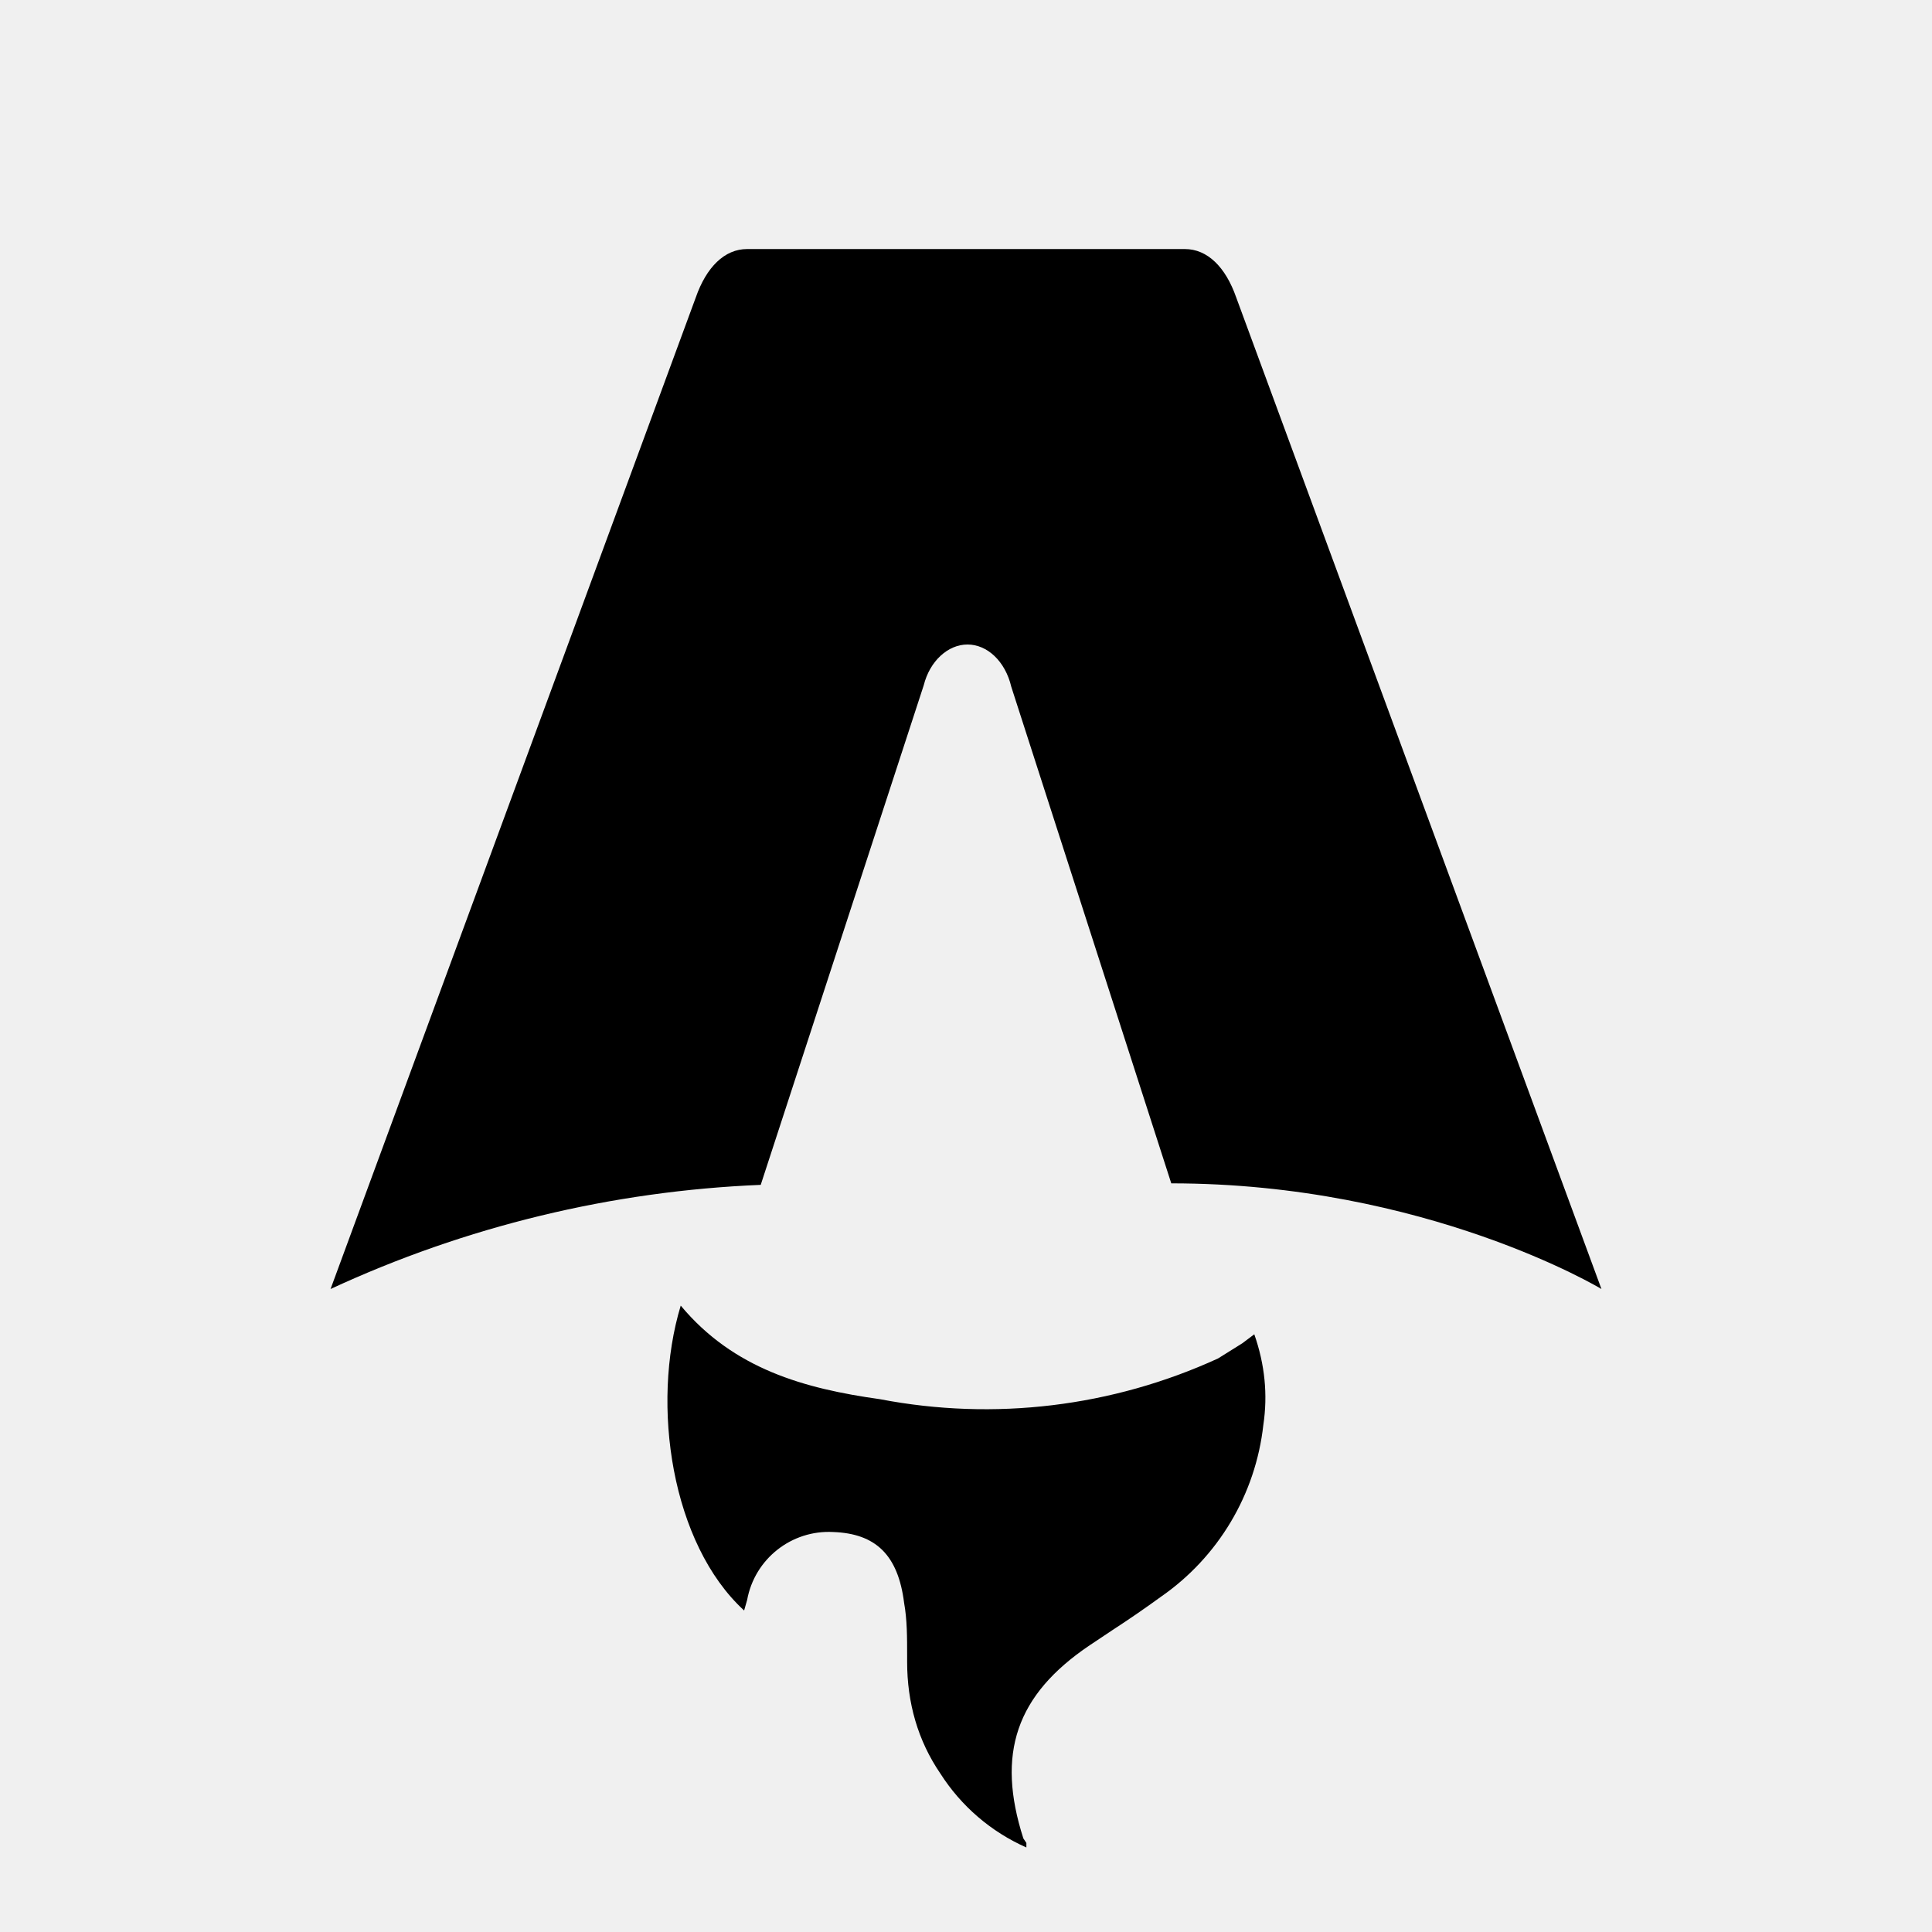
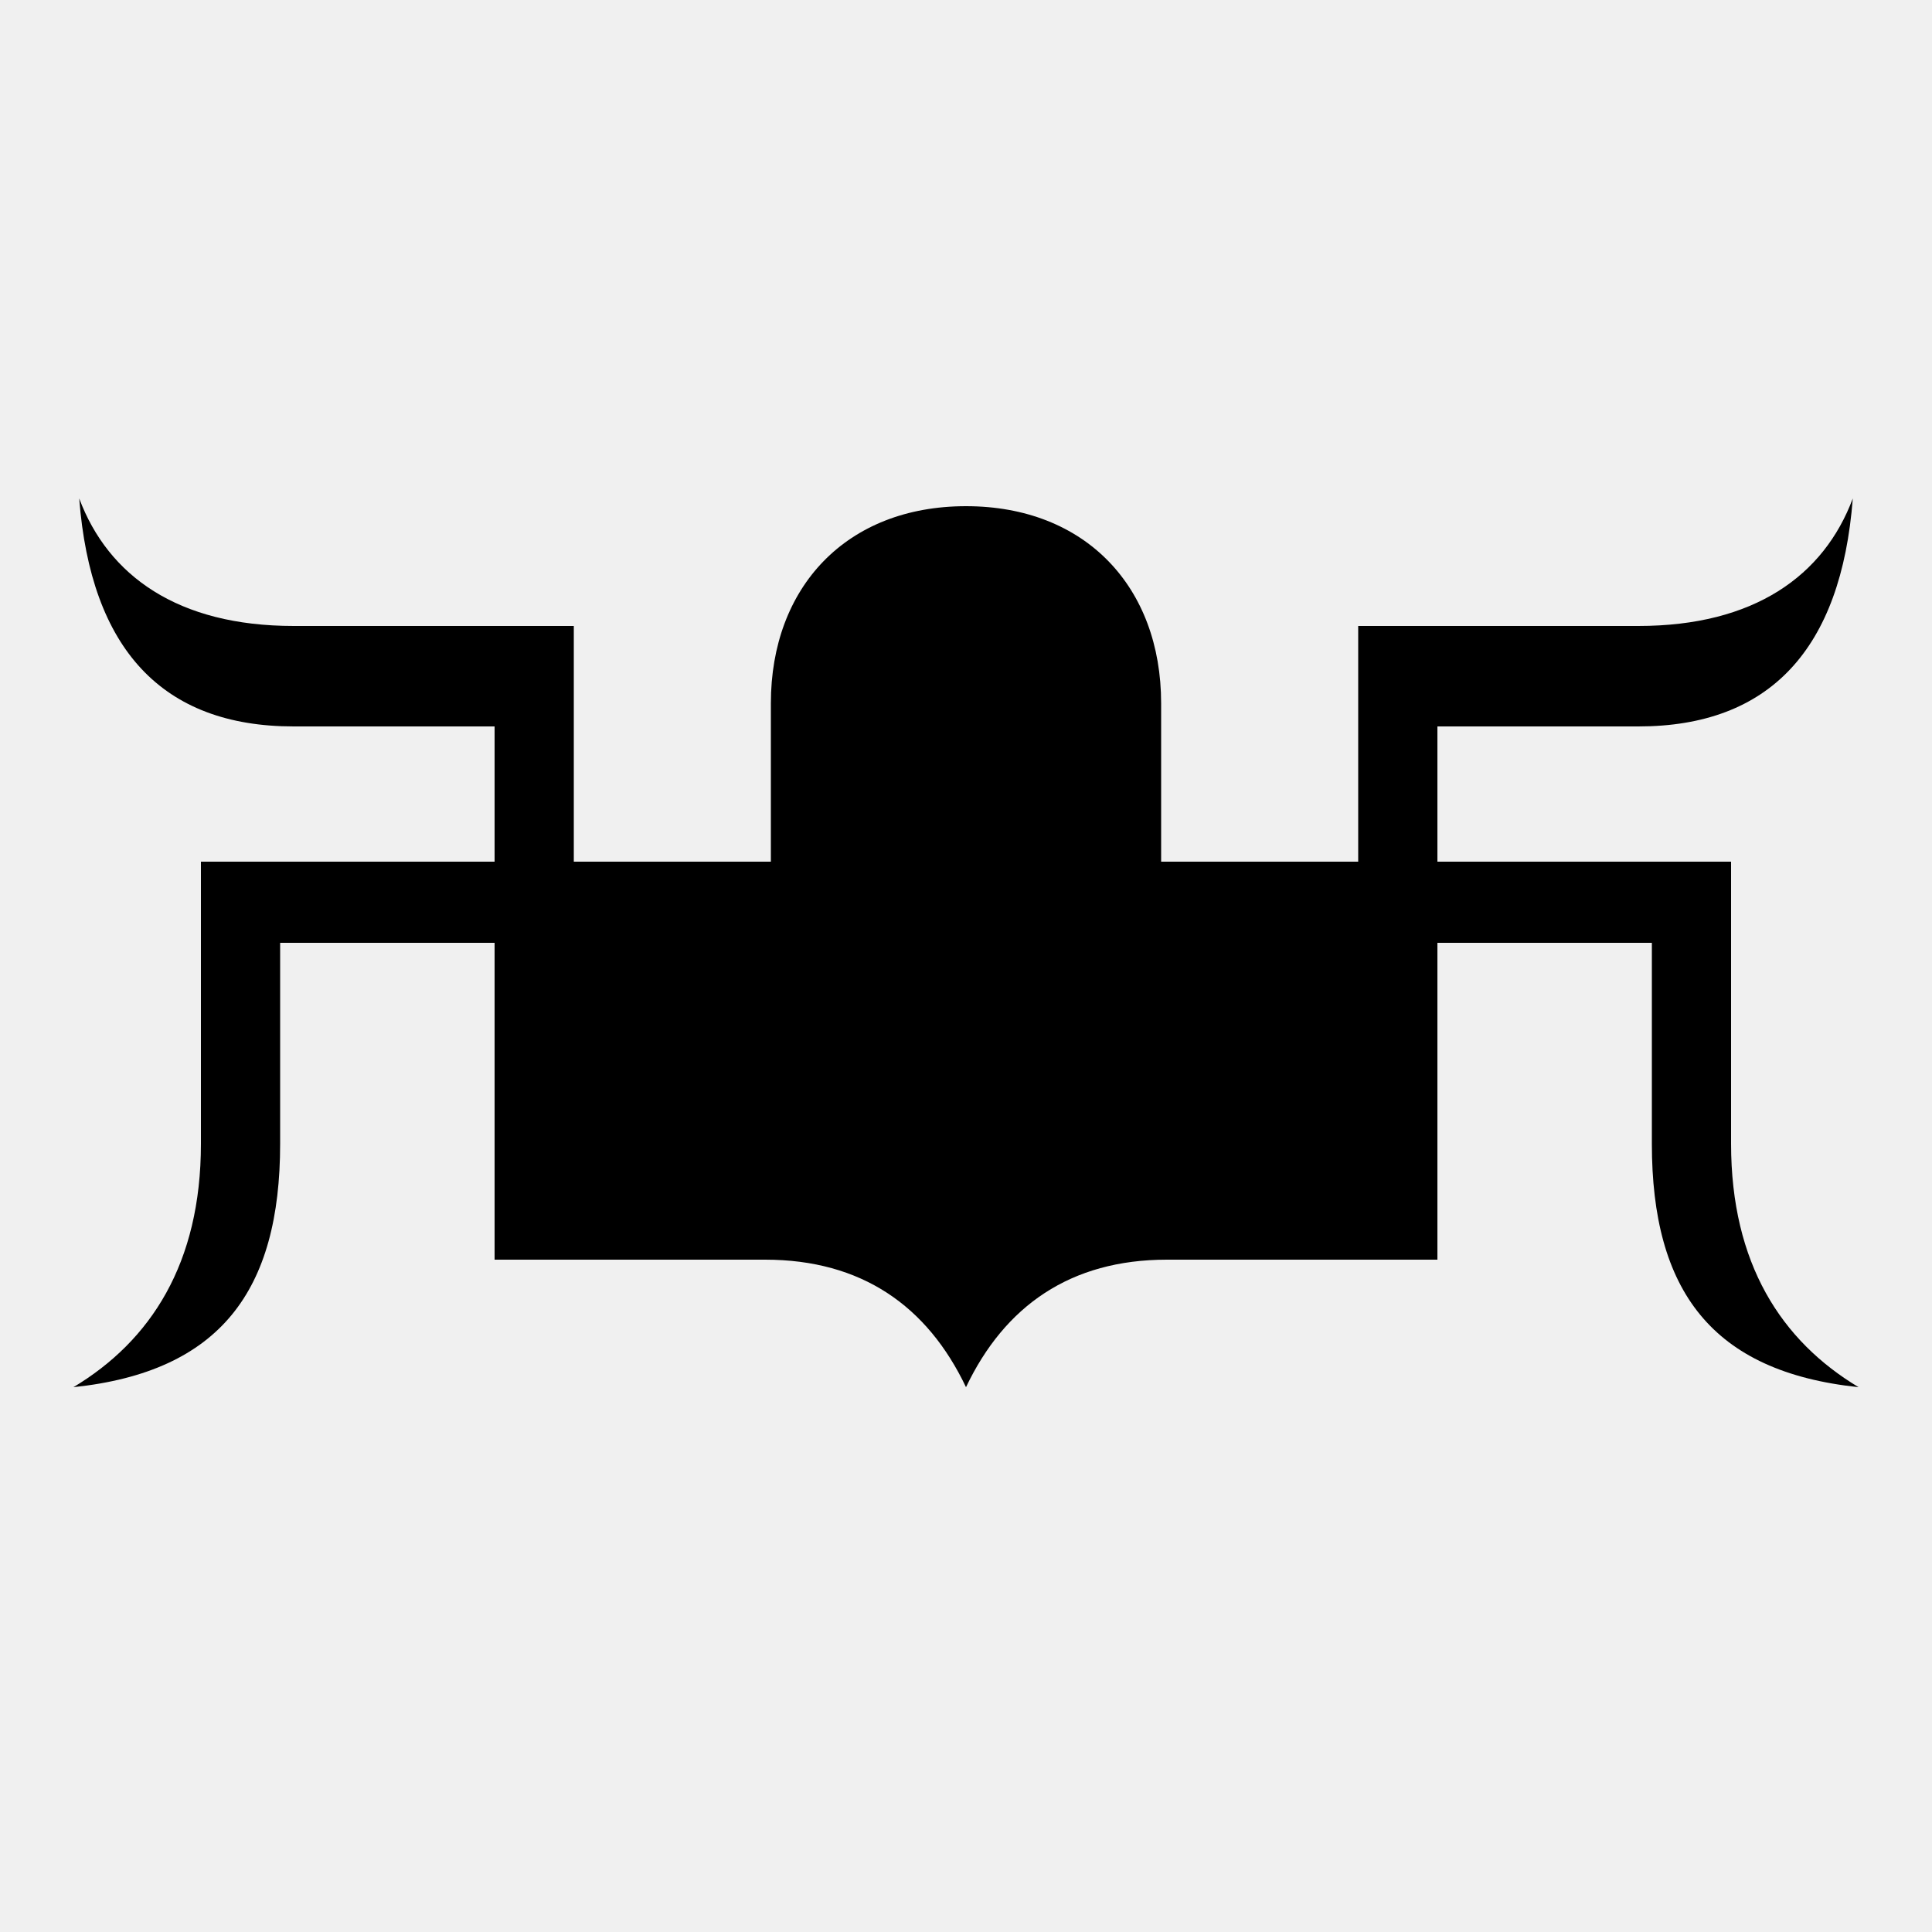
- <svg xmlns="http://www.w3.org/2000/svg" fill="none" viewBox="0 0 128 128">
-   <path d="M50.4 78.5a75.1 75.1 0 0 0-28.5 6.9l24.2-65.7c.7-2 1.9-3.2 3.4-3.2h29c1.5 0 2.7 1.2 3.4 3.2l24.2 65.7s-11.6-7-28.5-7L67 45.5c-.4-1.7-1.6-2.8-2.9-2.8-1.3 0-2.5 1.1-2.9 2.7L50.4 78.5Zm-1.1 28.2Zm-4.2-20.2c-2 6.6-.6 15.8 4.2 20.2a17.5 17.5 0 0 1 .2-.7 5.5 5.5 0 0 1 5.7-4.5c2.8.1 4.3 1.5 4.7 4.7.2 1.1.2 2.3.2 3.5v.4c0 2.7.7 5.2 2.2 7.4a13 13 0 0 0 5.7 4.9v-.3l-.2-.3c-1.8-5.6-.5-9.5 4.4-12.8l1.5-1a73 73 0 0 0 3.2-2.2 16 16 0 0 0 6.8-11.4c.3-2 .1-4-.6-6l-.8.6-1.6 1a37 37 0 0 1-22.4 2.7c-5-.7-9.7-2-13.2-6.2Z" />
+ <svg xmlns="http://www.w3.org/2000/svg" viewBox="0 0 1000 1000">
  <style>
-         path { fill: #000; }
-         @media (prefers-color-scheme: dark) {
-             path { fill: #FFF; }
-         }
-     </style>
+     path { fill: #000000; }
+     @media (prefers-color-scheme: dark) {
+       path { fill: #ffffff; }
+     }
+   </style>
+   <path d="     M 500 262     C 562 262, 601 304, 601 364     L 601 446     L 703 446     L 703 324     L 848 324     C 908 324, 944 298, 959 258     C 953 336, 916 376, 848 376     L 744 376     L 744 446     L 896 446     L 896 592     C 896 654, 922 694, 962 718     C 886 710, 855 668, 855 592     L 855 488     L 744 488     L 744 652     L 604 652     C 554 652, 520 676, 500 718     C 480 676, 446 652, 396 652     L 256 652     L 256 488     L 145 488     L 145 592     C 145 668, 114 710, 38 718     C 78 694, 104 654, 104 592     L 104 446     L 256 446     L 256 376     L 152 376     C 84 376, 47 336, 41 258     C 56 298, 92 324, 152 324     L 297 324     L 297 446     L 399 446     L 399 364     C 399 304, 438 262, 500 262     Z   " />
</svg>
